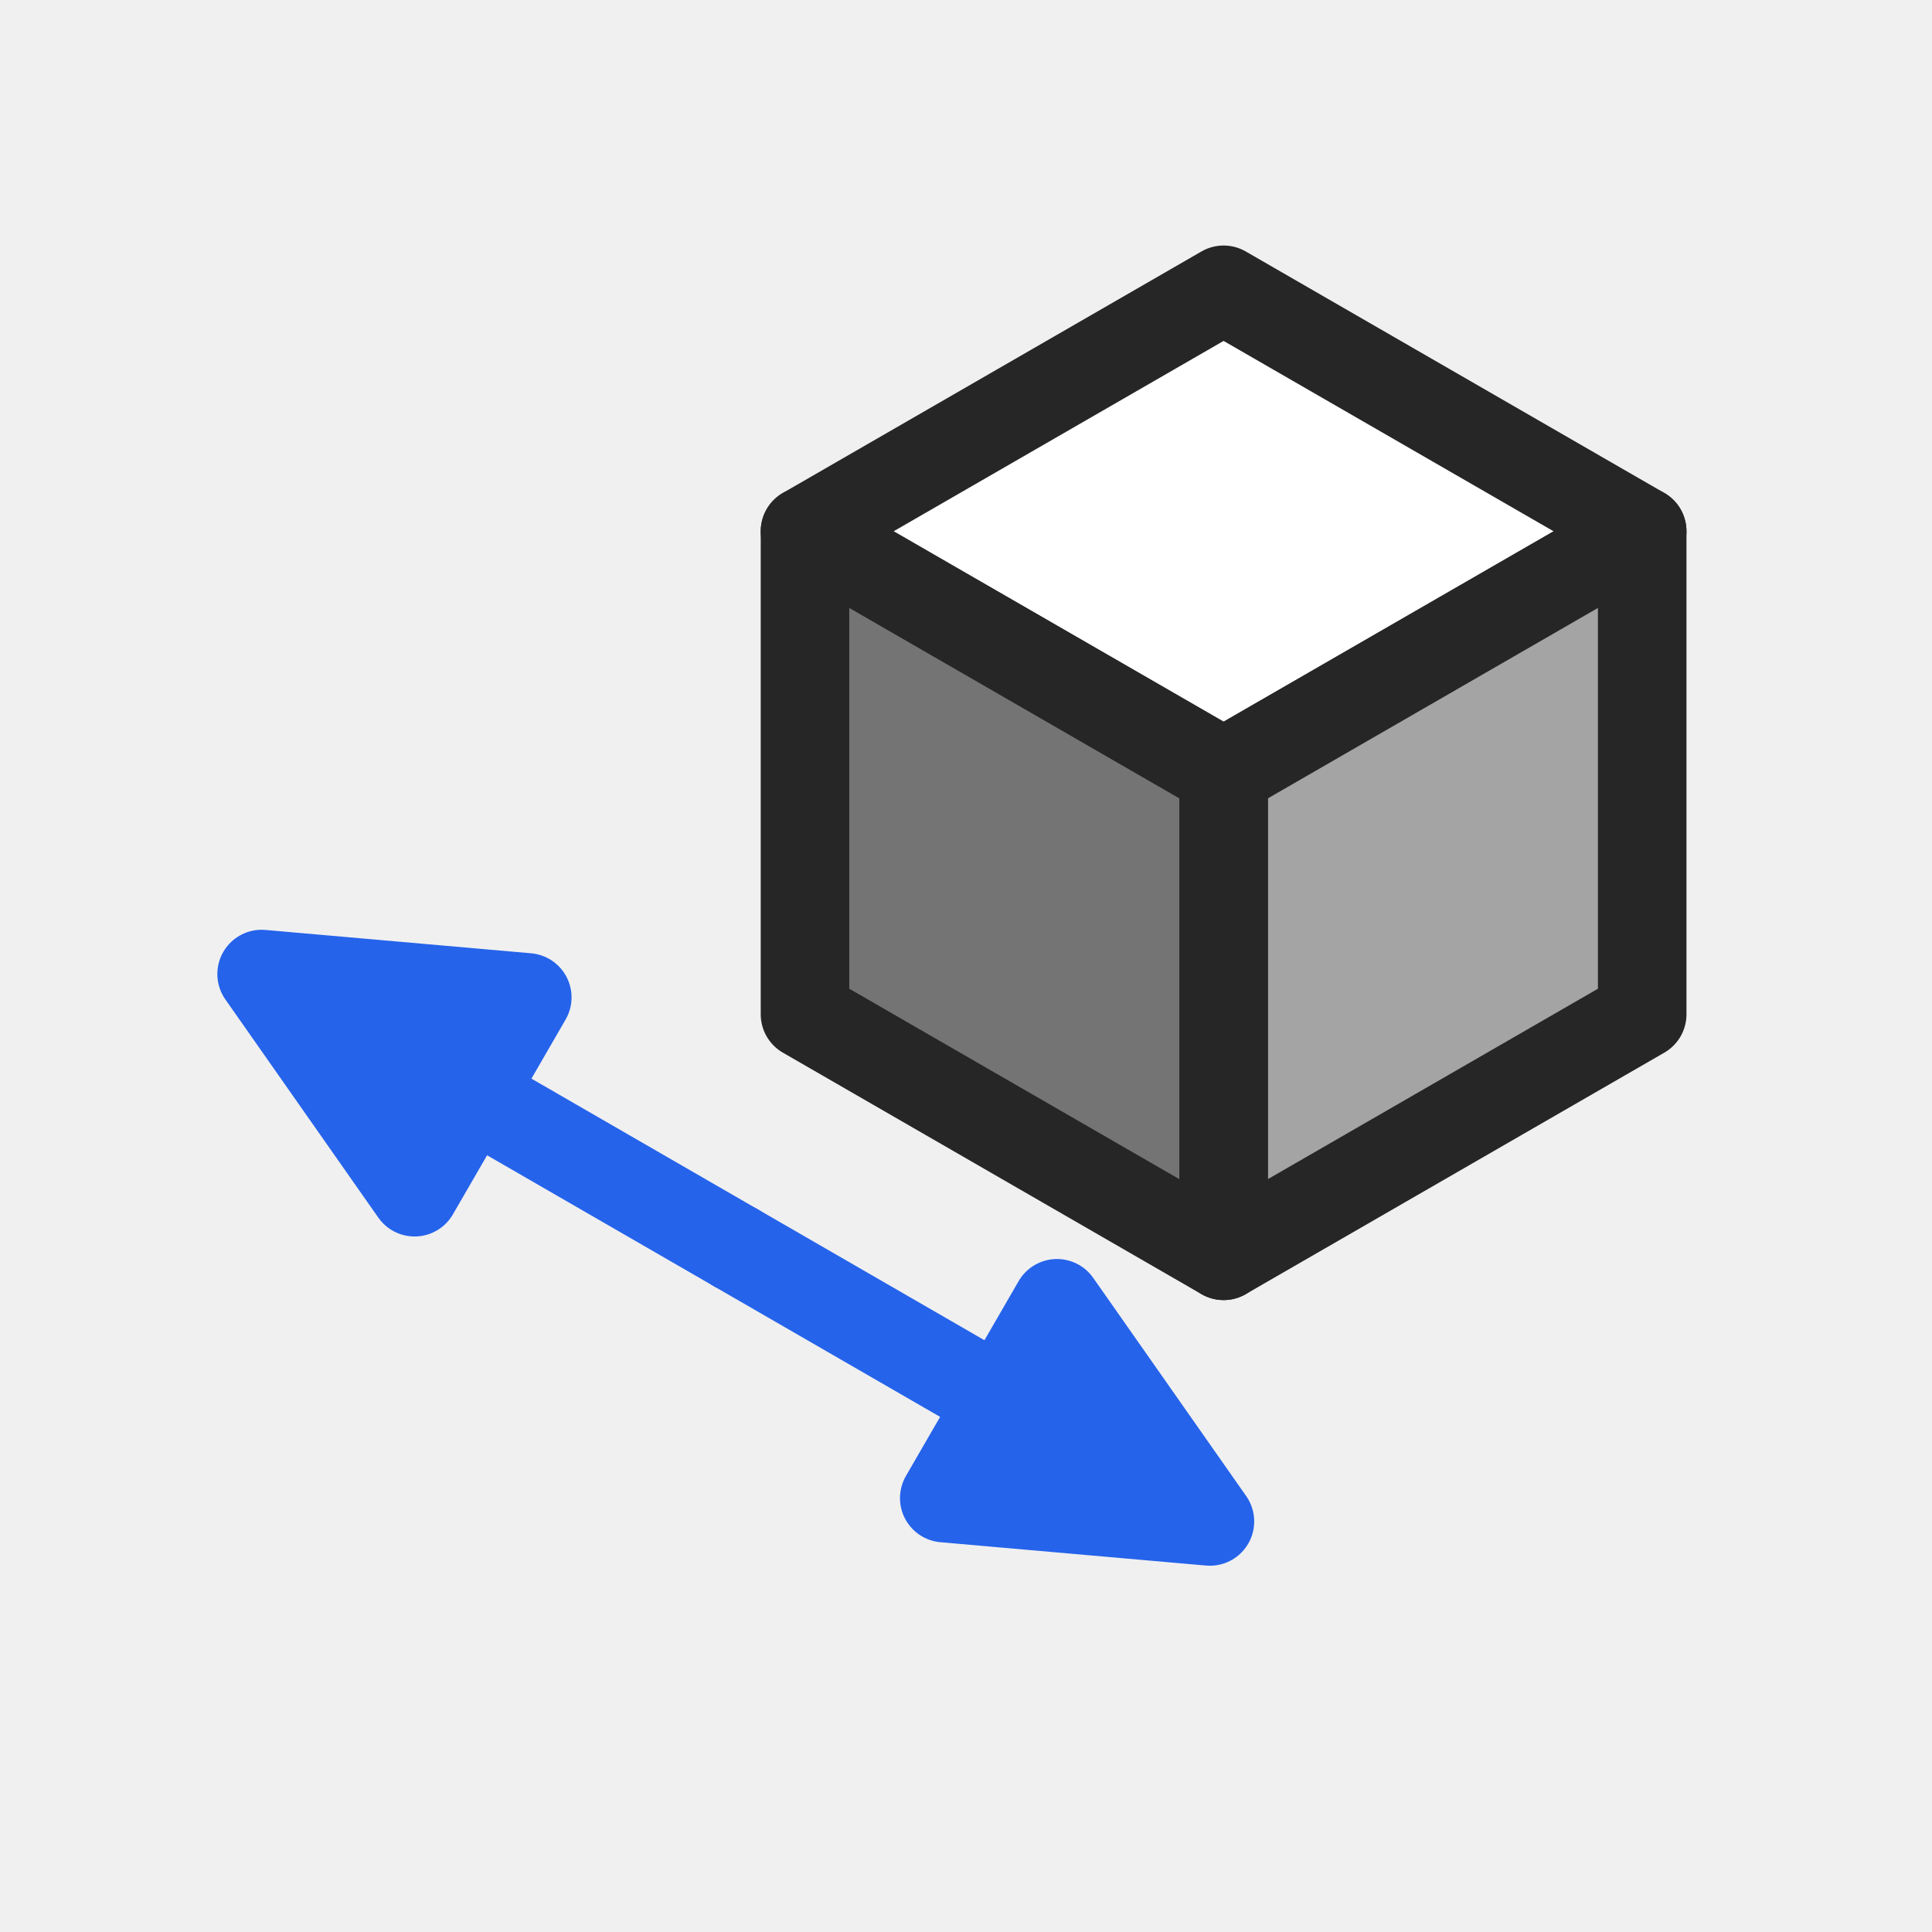
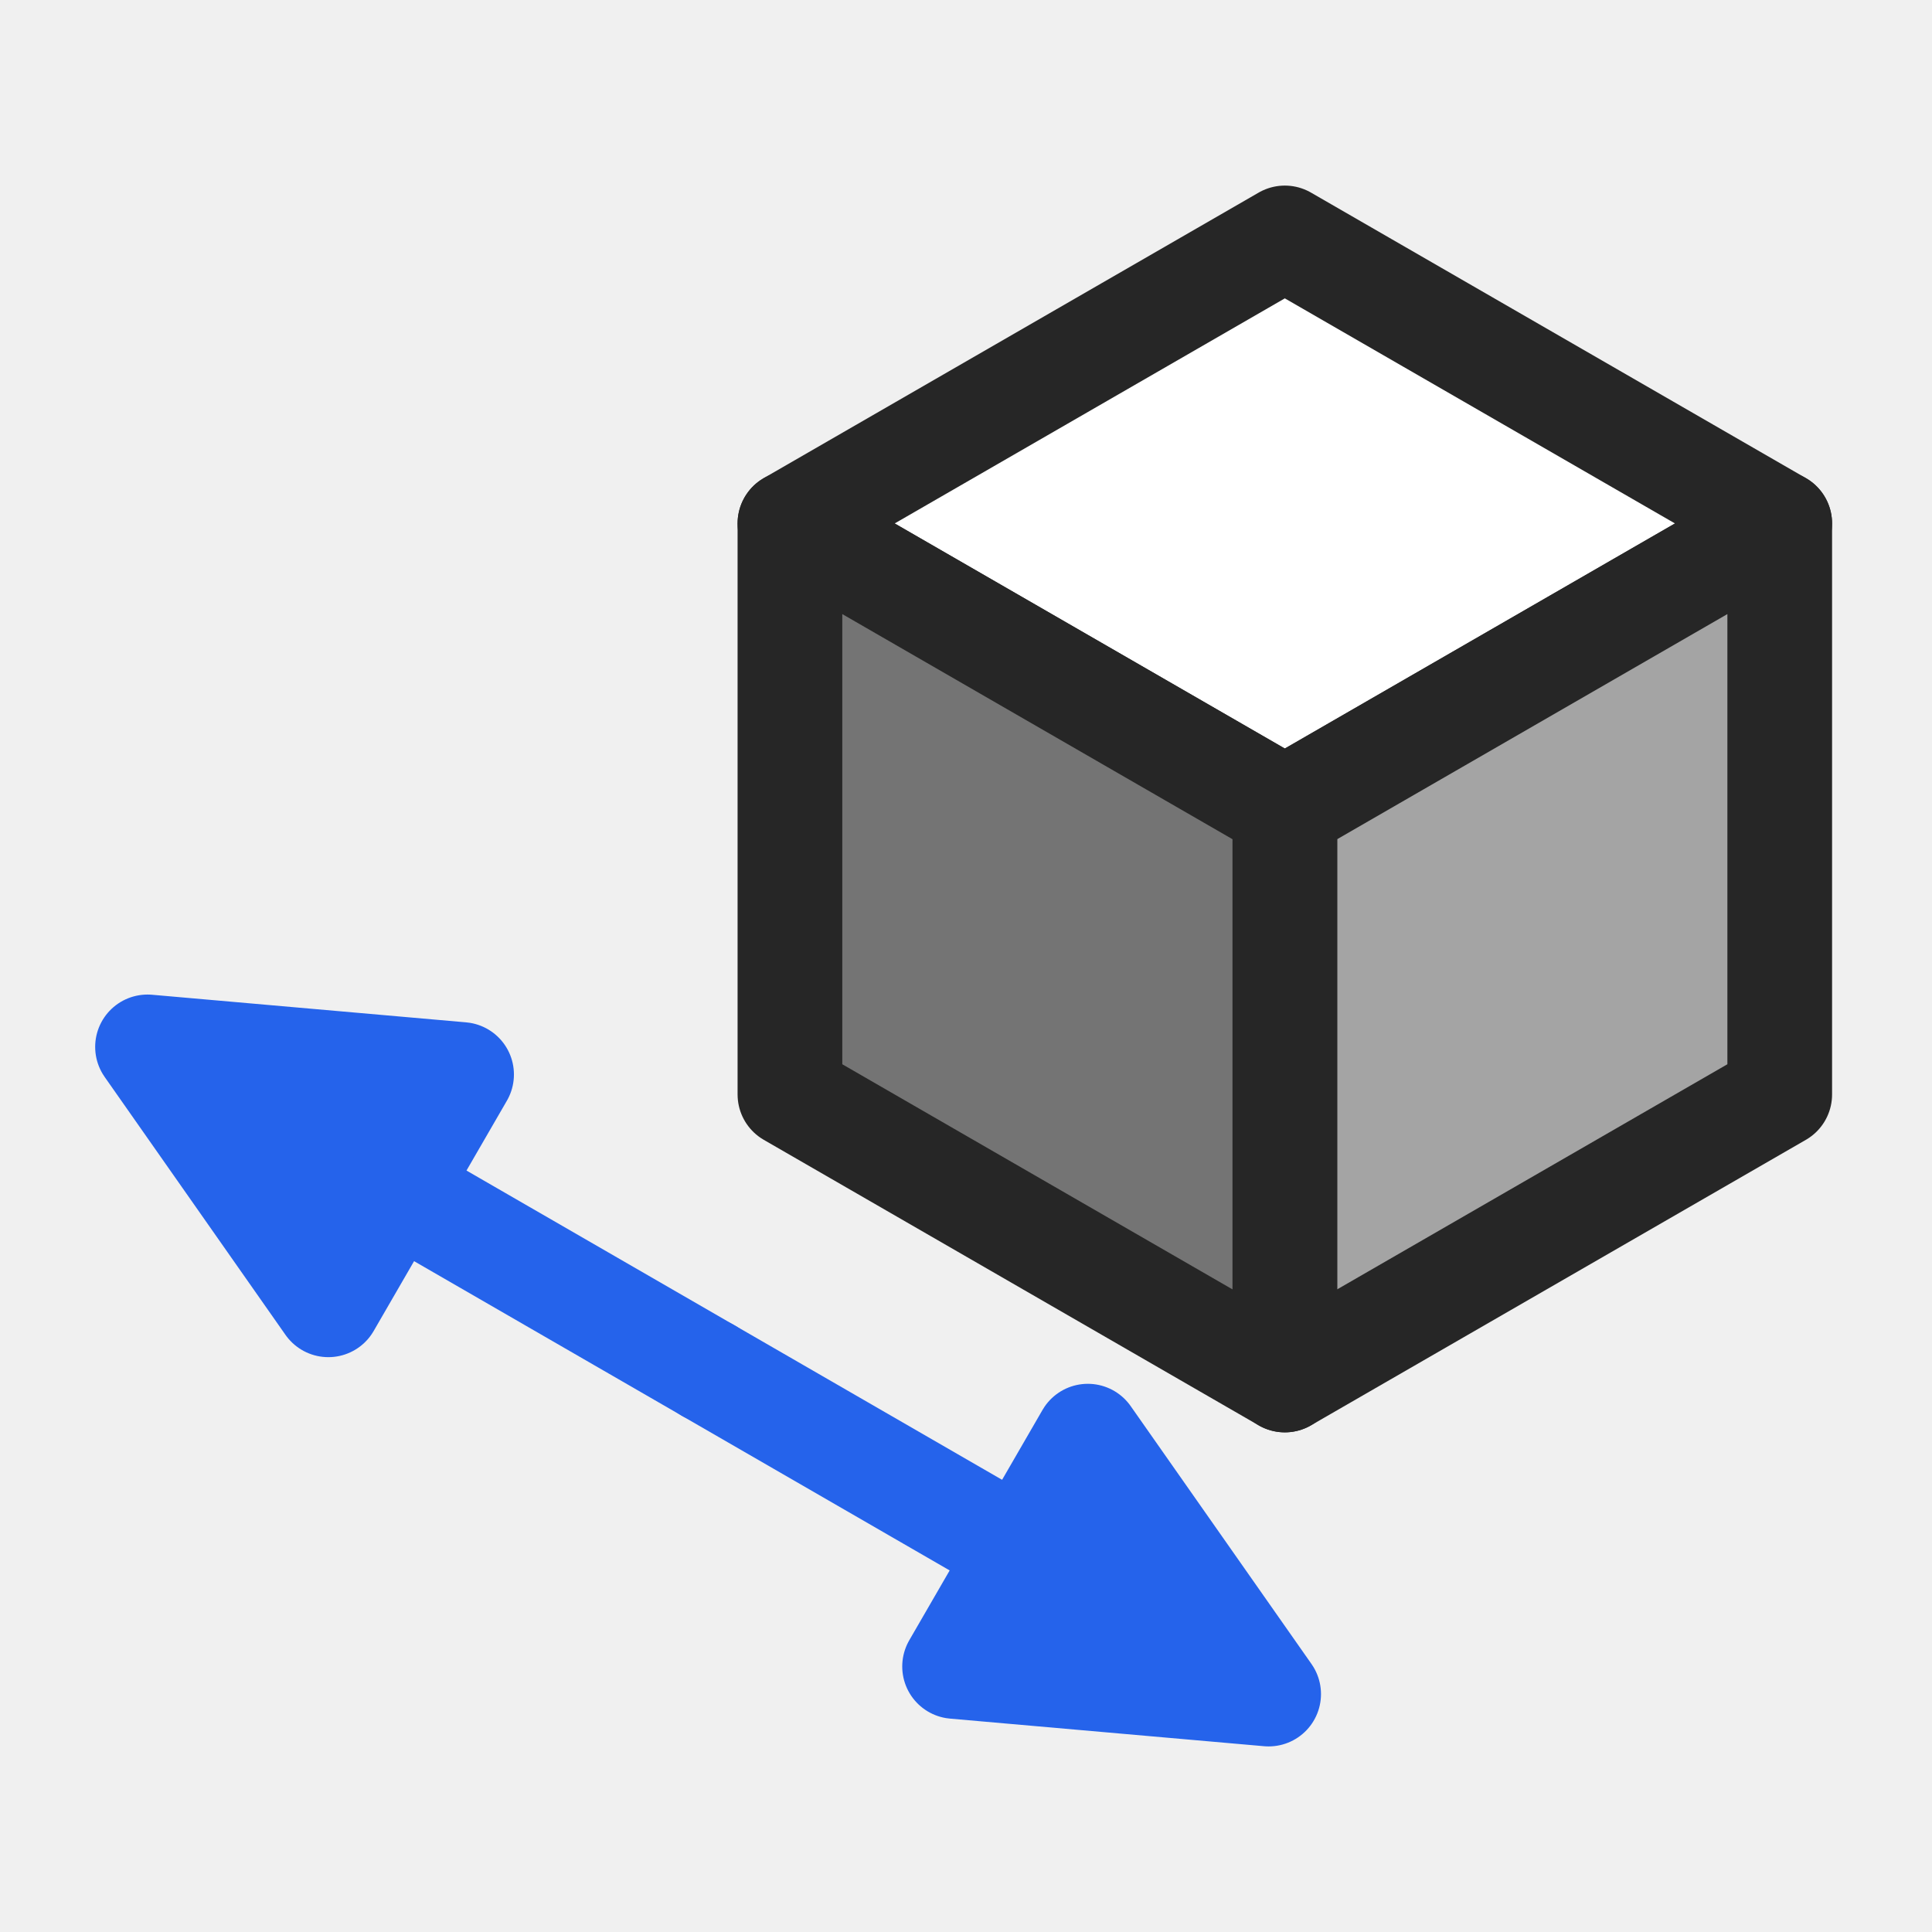
- <svg xmlns="http://www.w3.org/2000/svg" viewBox="0 0 24 24" width="24" height="24" fill="none" stroke="#262626" stroke-width="1.1" stroke-linejoin="round" stroke-linecap="round">
+ <svg xmlns="http://www.w3.org/2000/svg" viewBox="1.7 1.1 20.3 20.3" width="24" height="24" fill="none" stroke="#262626" stroke-width="1.1" stroke-linejoin="round" stroke-linecap="round">
  <polygon points="15.2,3.6 20.4,6.6 15.2,9.6 10,6.6" fill="#ffffff" />
  <polygon points="20.4,6.6 15.2,9.6 15.2,15.6 20.4,12.6" fill="#a4a4a4" />
  <polygon points="10,6.6 15.2,9.6 15.2,15.6 10,12.6" fill="#747474" />
  <line x1="9.14" y1="15.5" x2="5.33" y2="13.3" stroke="#2563eb" />
  <polygon points="3.25,12.1 6.55,12.39 5.15,14.81" fill="#2563eb" stroke="#2563eb" />
  <line x1="9.14" y1="15.5" x2="12.95" y2="17.7" stroke="#2563eb" />
  <polygon points="15.03,18.9 11.73,18.61 13.13,16.19" fill="#2563eb" stroke="#2563eb" />
</svg>
